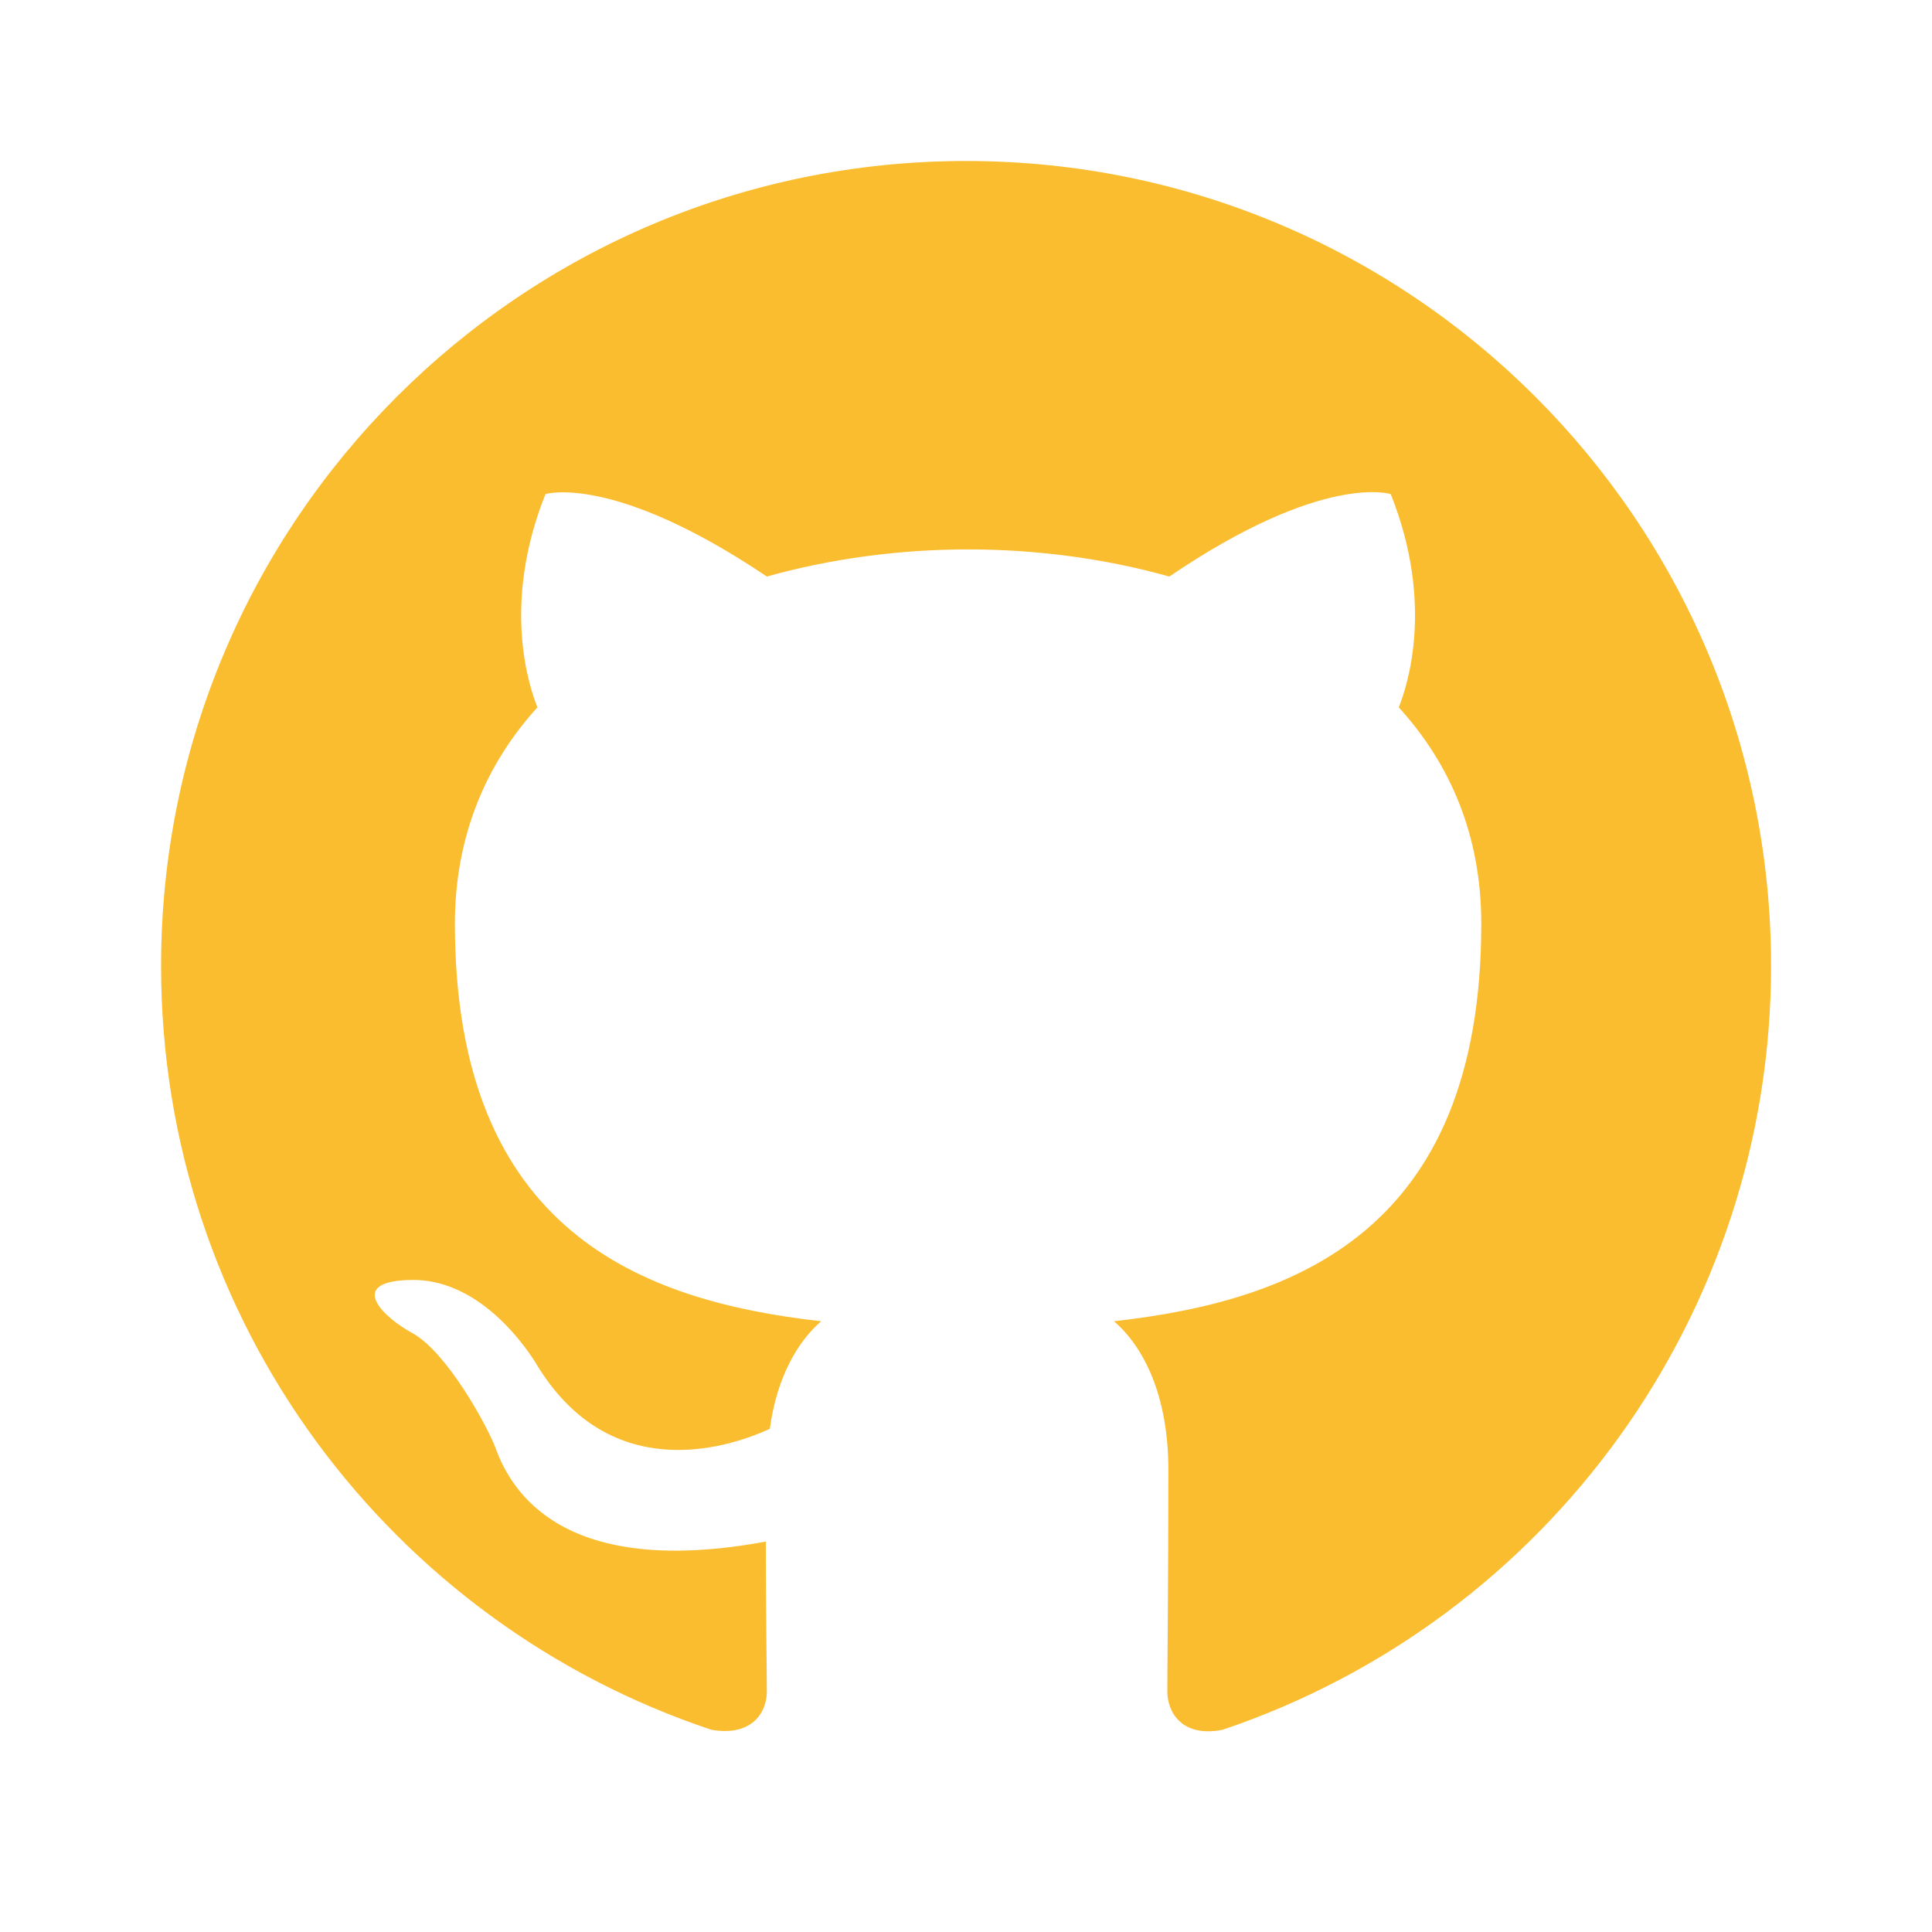
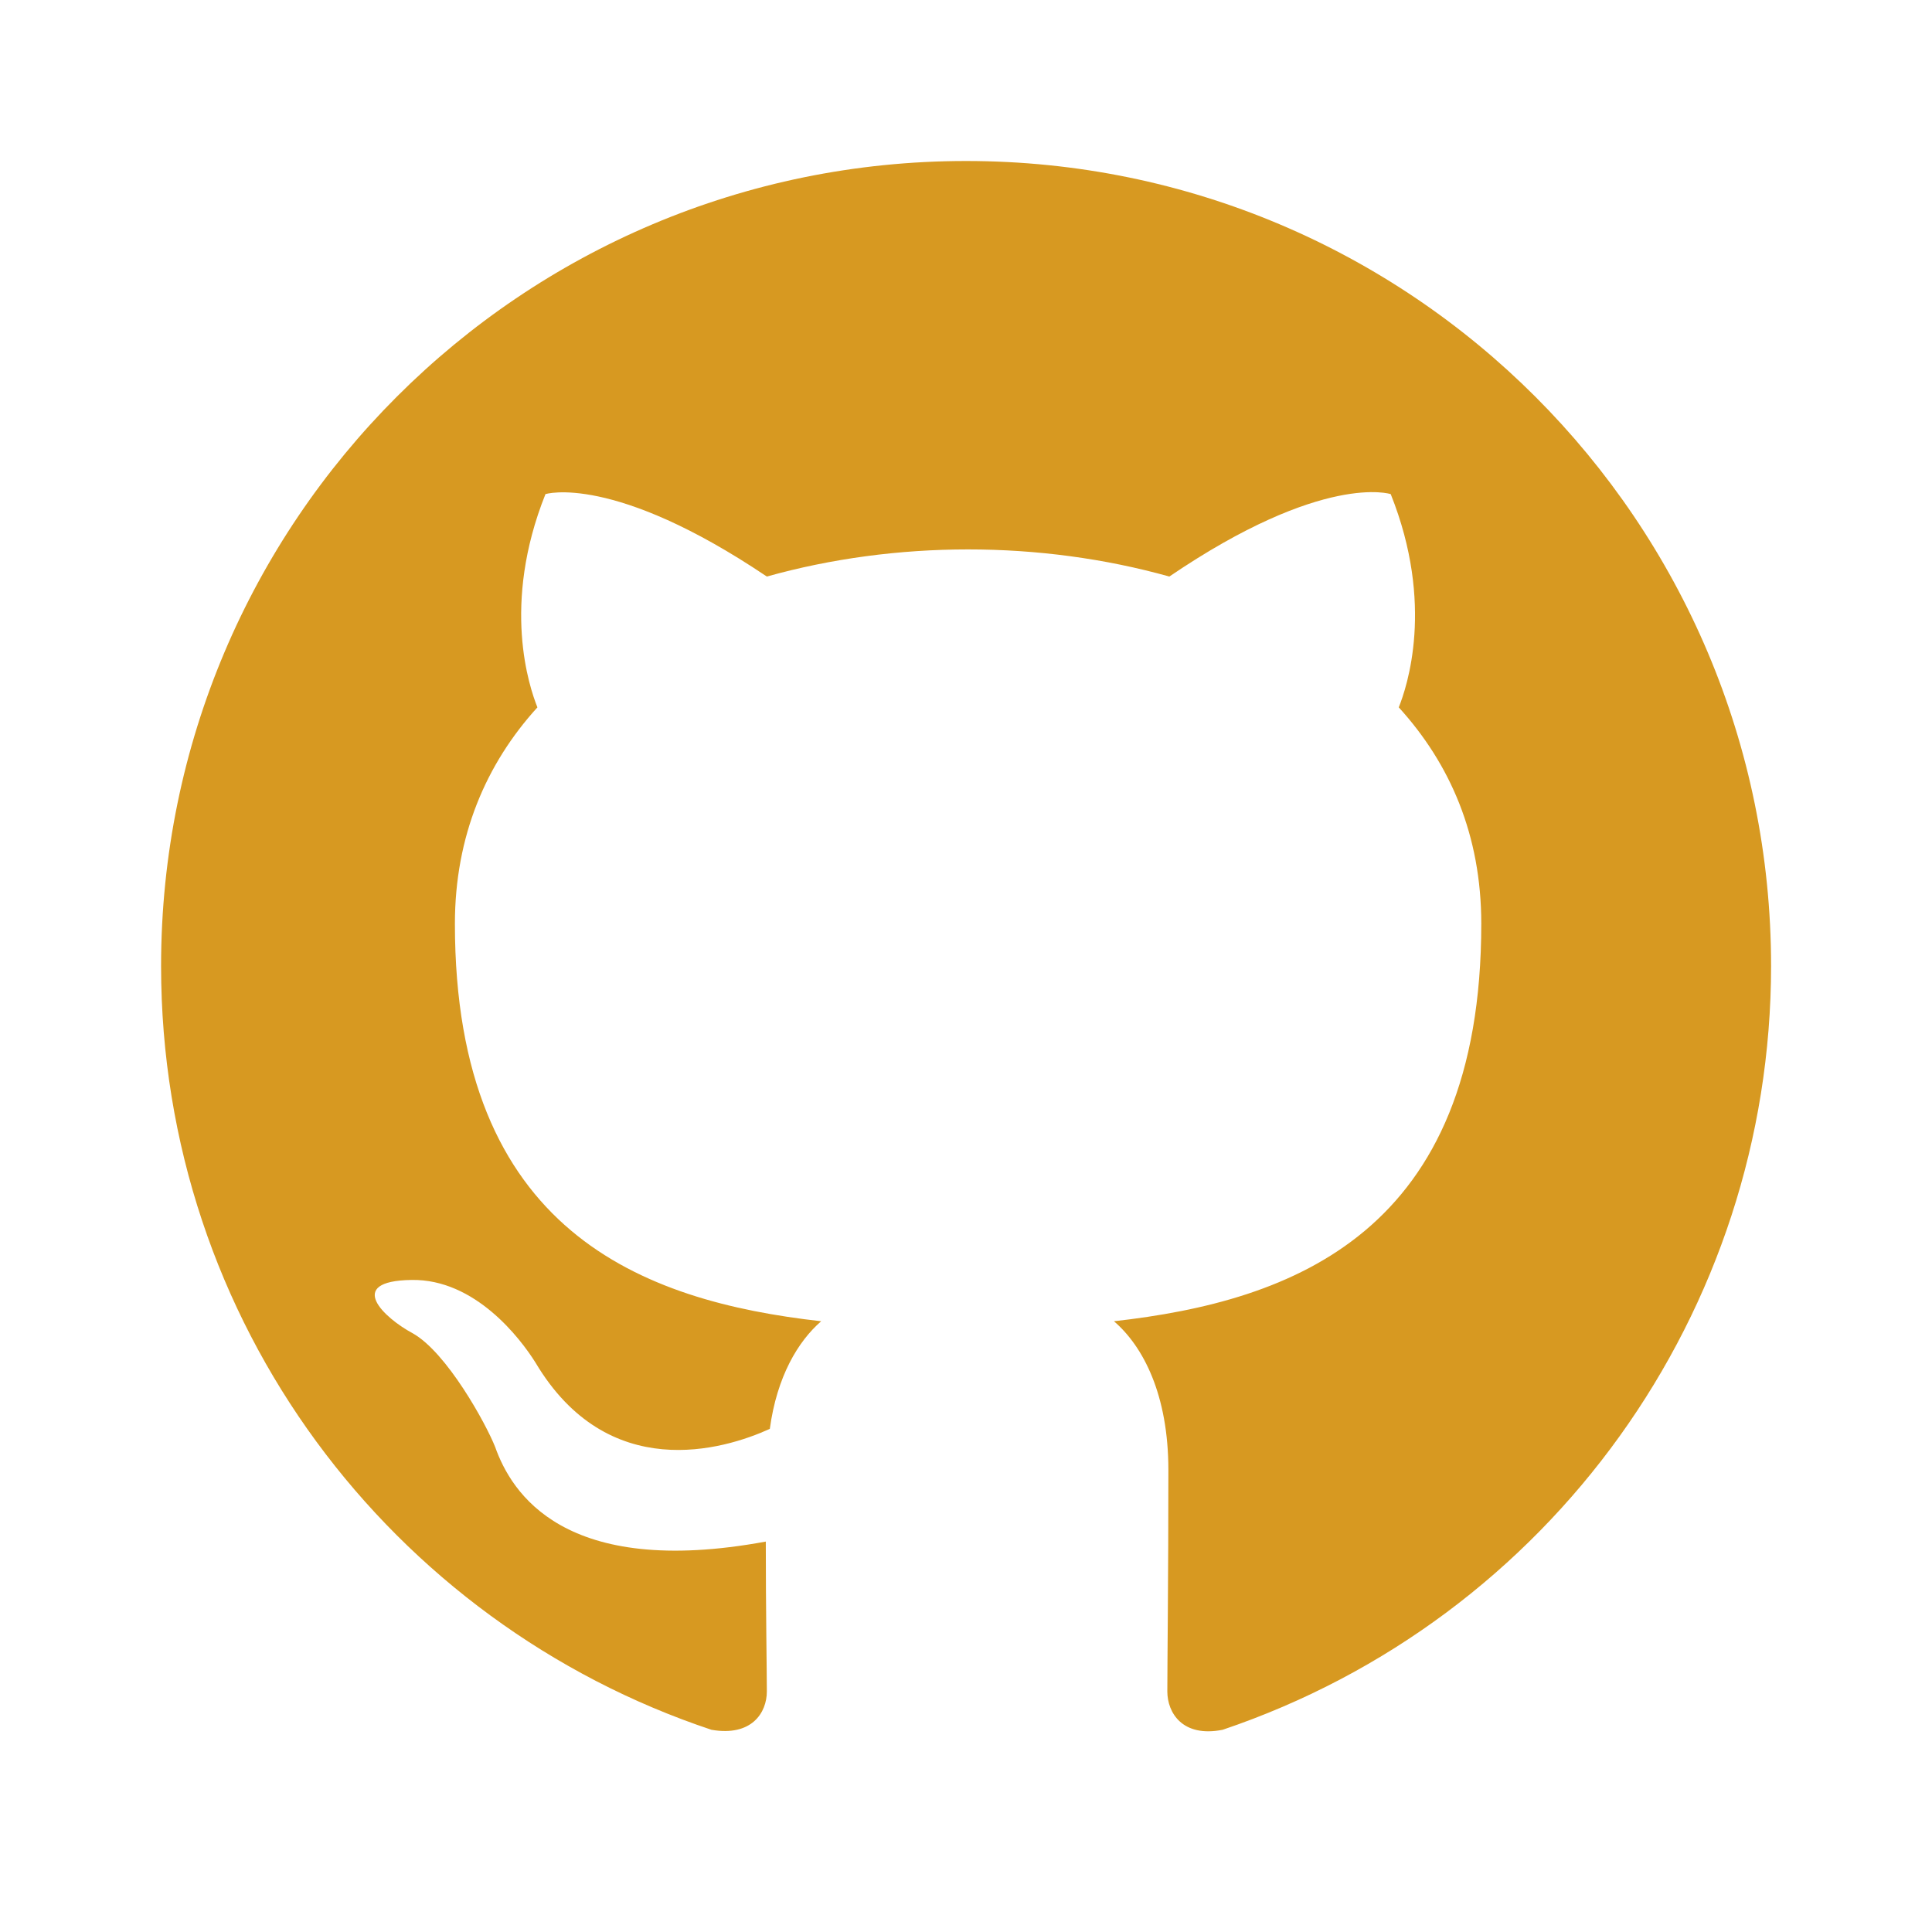
<svg xmlns="http://www.w3.org/2000/svg" viewBox="0 0 24 24">
-   <path d="M12.001 2C6.476 2 2.001 6.475 2.001 12C2.001 16.425 4.863 20.163 8.838 21.488C9.338 21.575 9.526 21.275 9.526 21.012C9.526 20.775 9.513 19.988 9.513 19.15C7.001 19.613 6.351 18.538 6.151 17.975C6.038 17.688 5.551 16.8 5.126 16.562C4.776 16.375 4.276 15.912 5.113 15.9C5.901 15.887 6.463 16.625 6.651 16.925C7.551 18.438 8.988 18.012 9.563 17.75C9.651 17.1 9.913 16.663 10.201 16.413C7.976 16.163 5.651 15.3 5.651 11.475C5.651 10.387 6.038 9.488 6.676 8.787C6.576 8.537 6.226 7.513 6.776 6.138C6.776 6.138 7.613 5.875 9.526 7.162C10.326 6.938 11.176 6.825 12.026 6.825C12.876 6.825 13.726 6.938 14.526 7.162C16.439 5.862 17.276 6.138 17.276 6.138C17.826 7.513 17.476 8.537 17.376 8.787C18.014 9.488 18.401 10.375 18.401 11.475C18.401 15.312 16.064 16.163 13.838 16.413C14.201 16.725 14.514 17.325 14.514 18.262C14.514 19.6 14.501 20.675 14.501 21.012C14.501 21.275 14.688 21.587 15.188 21.488C19.259 20.113 22 16.296 22.001 12C22.001 6.475 17.526 2 12.001 2Z" fill="#fabd2f" />
+   <path d="M12.001 2C6.476 2 2.001 6.475 2.001 12C2.001 16.425 4.863 20.163 8.838 21.488C9.338 21.575 9.526 21.275 9.526 21.012C9.526 20.775 9.513 19.988 9.513 19.15C7.001 19.613 6.351 18.538 6.151 17.975C6.038 17.688 5.551 16.8 5.126 16.562C4.776 16.375 4.276 15.912 5.113 15.9C5.901 15.887 6.463 16.625 6.651 16.925C7.551 18.438 8.988 18.012 9.563 17.75C9.651 17.1 9.913 16.663 10.201 16.413C7.976 16.163 5.651 15.3 5.651 11.475C5.651 10.387 6.038 9.488 6.676 8.787C6.576 8.537 6.226 7.513 6.776 6.138C6.776 6.138 7.613 5.875 9.526 7.162C10.326 6.938 11.176 6.825 12.026 6.825C12.876 6.825 13.726 6.938 14.526 7.162C16.439 5.862 17.276 6.138 17.276 6.138C17.826 7.513 17.476 8.537 17.376 8.787C18.014 9.488 18.401 10.375 18.401 11.475C18.401 15.312 16.064 16.163 13.838 16.413C14.201 16.725 14.514 17.325 14.514 18.262C14.514 19.6 14.501 20.675 14.501 21.012C14.501 21.275 14.688 21.587 15.188 21.488C19.259 20.113 22 16.296 22.001 12C22.001 6.475 17.526 2 12.001 2Z" fill="#d79921" />
</svg>
